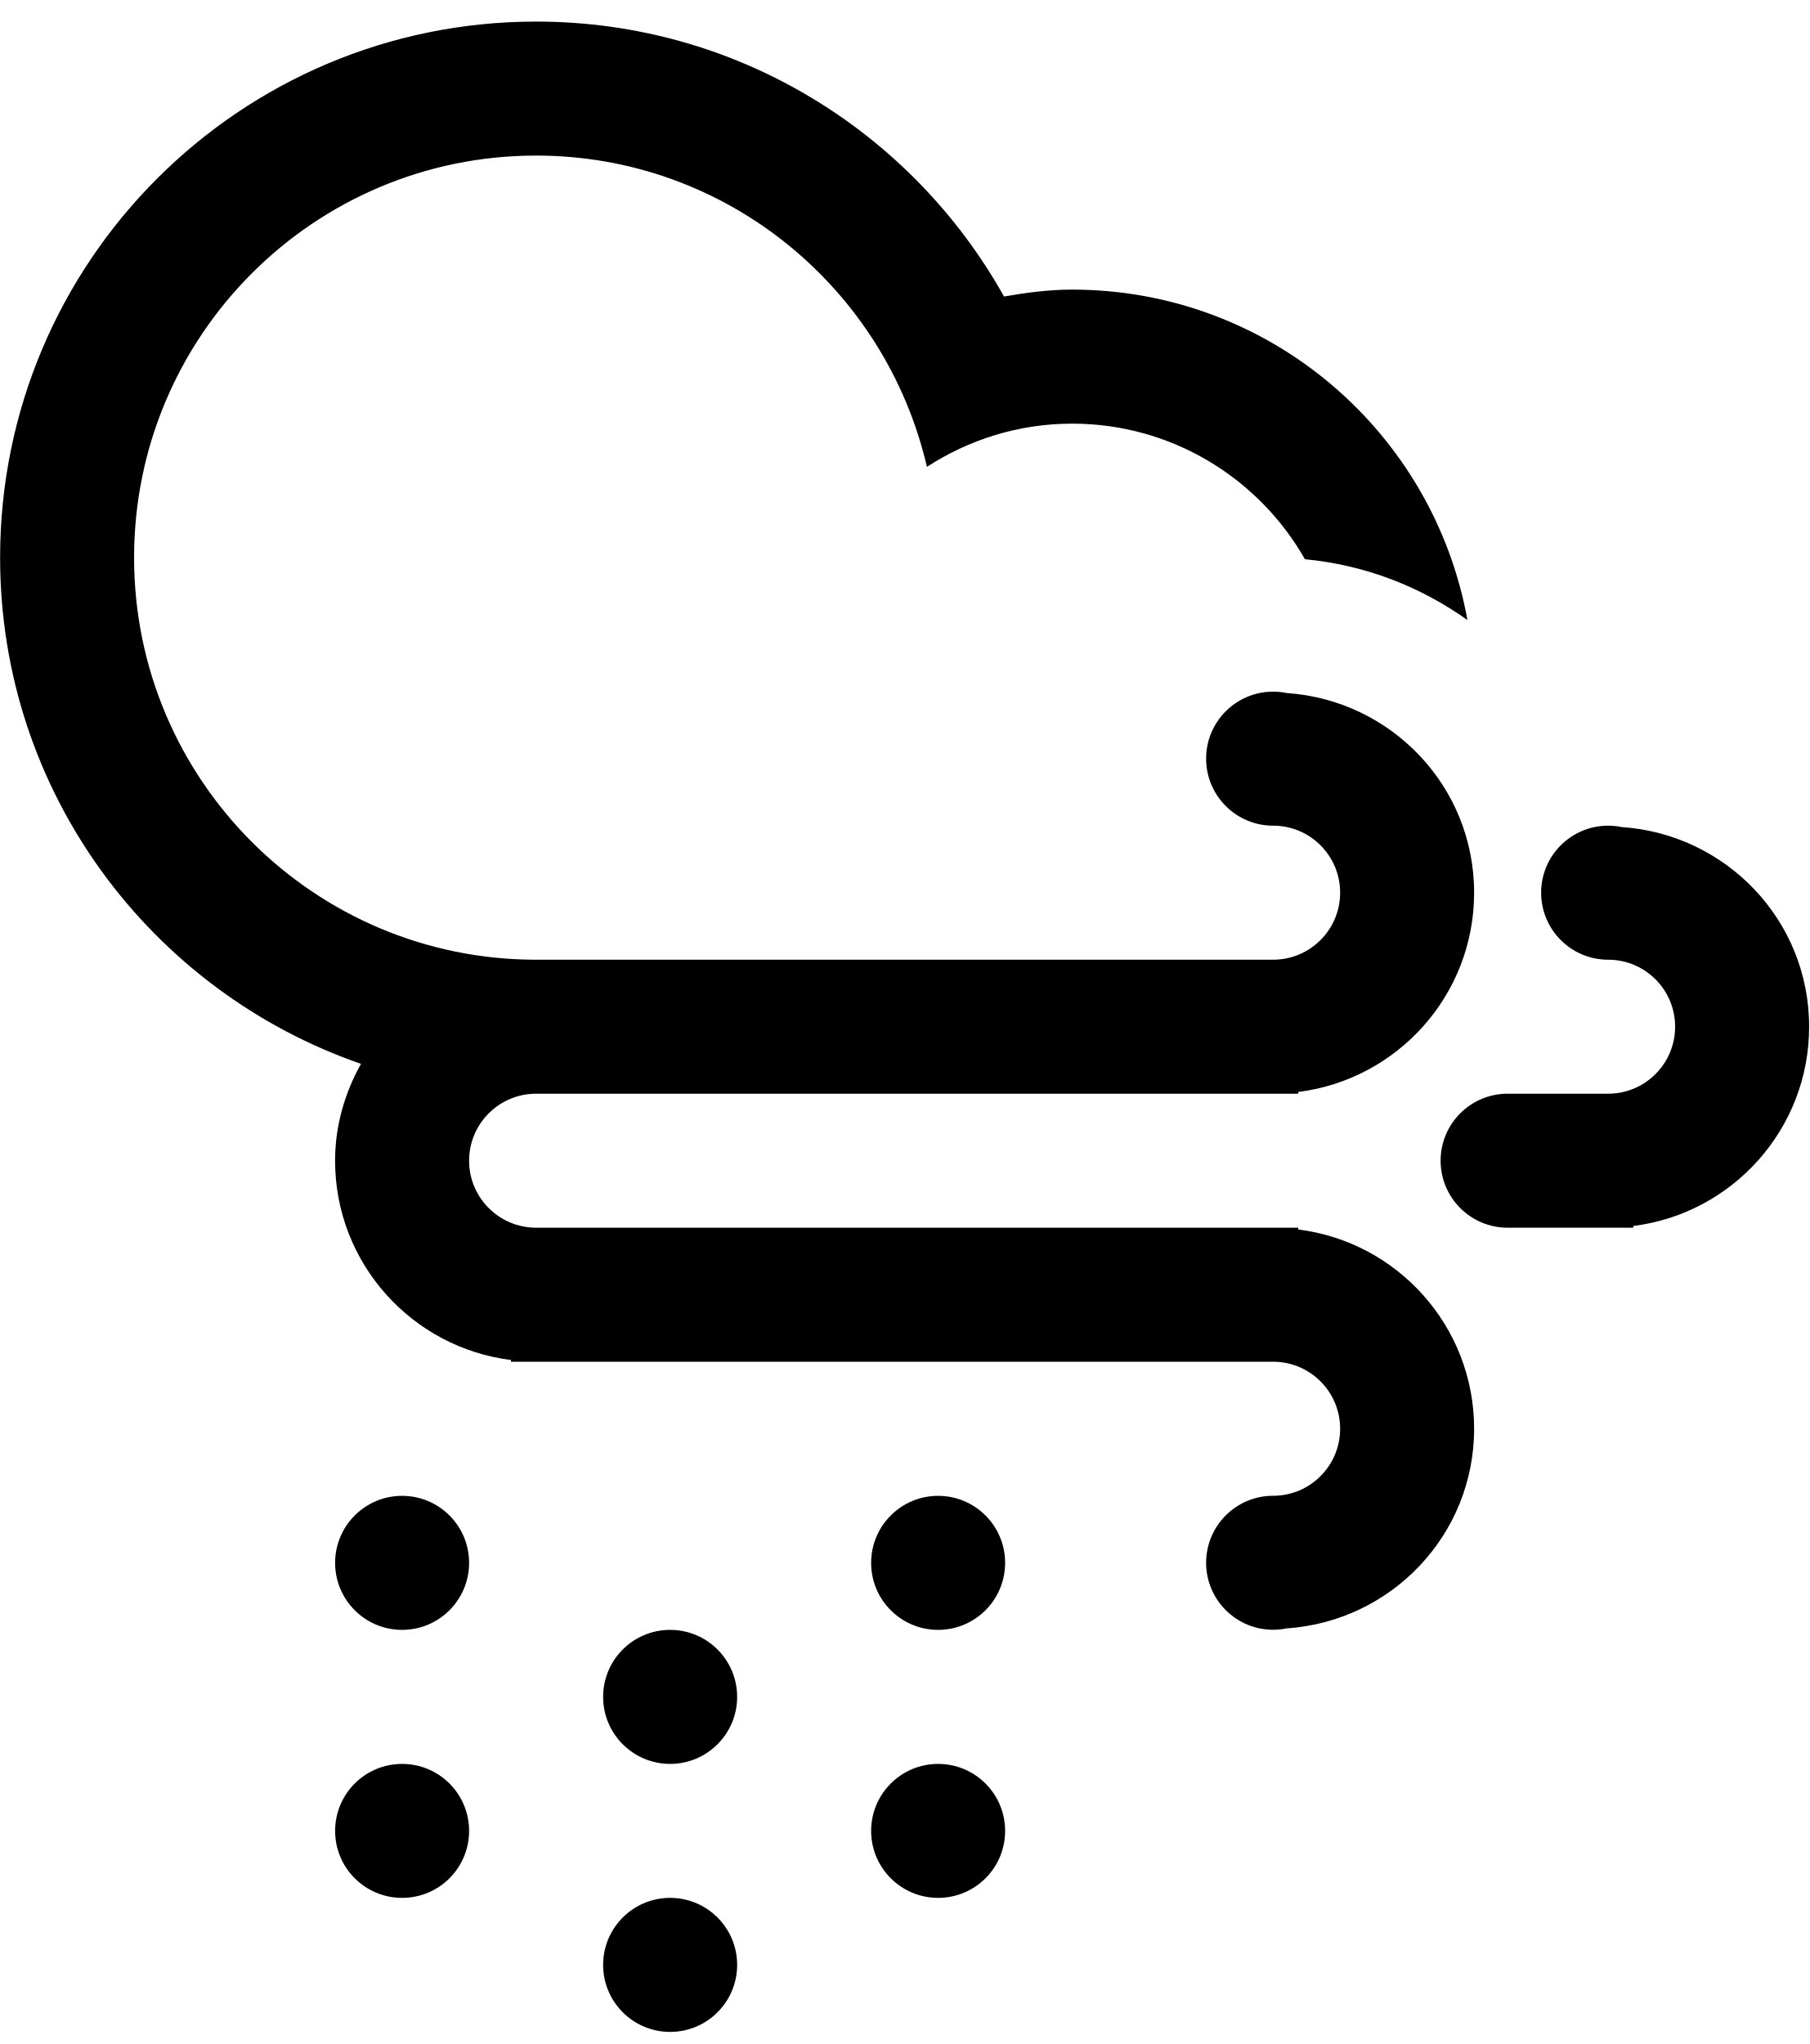
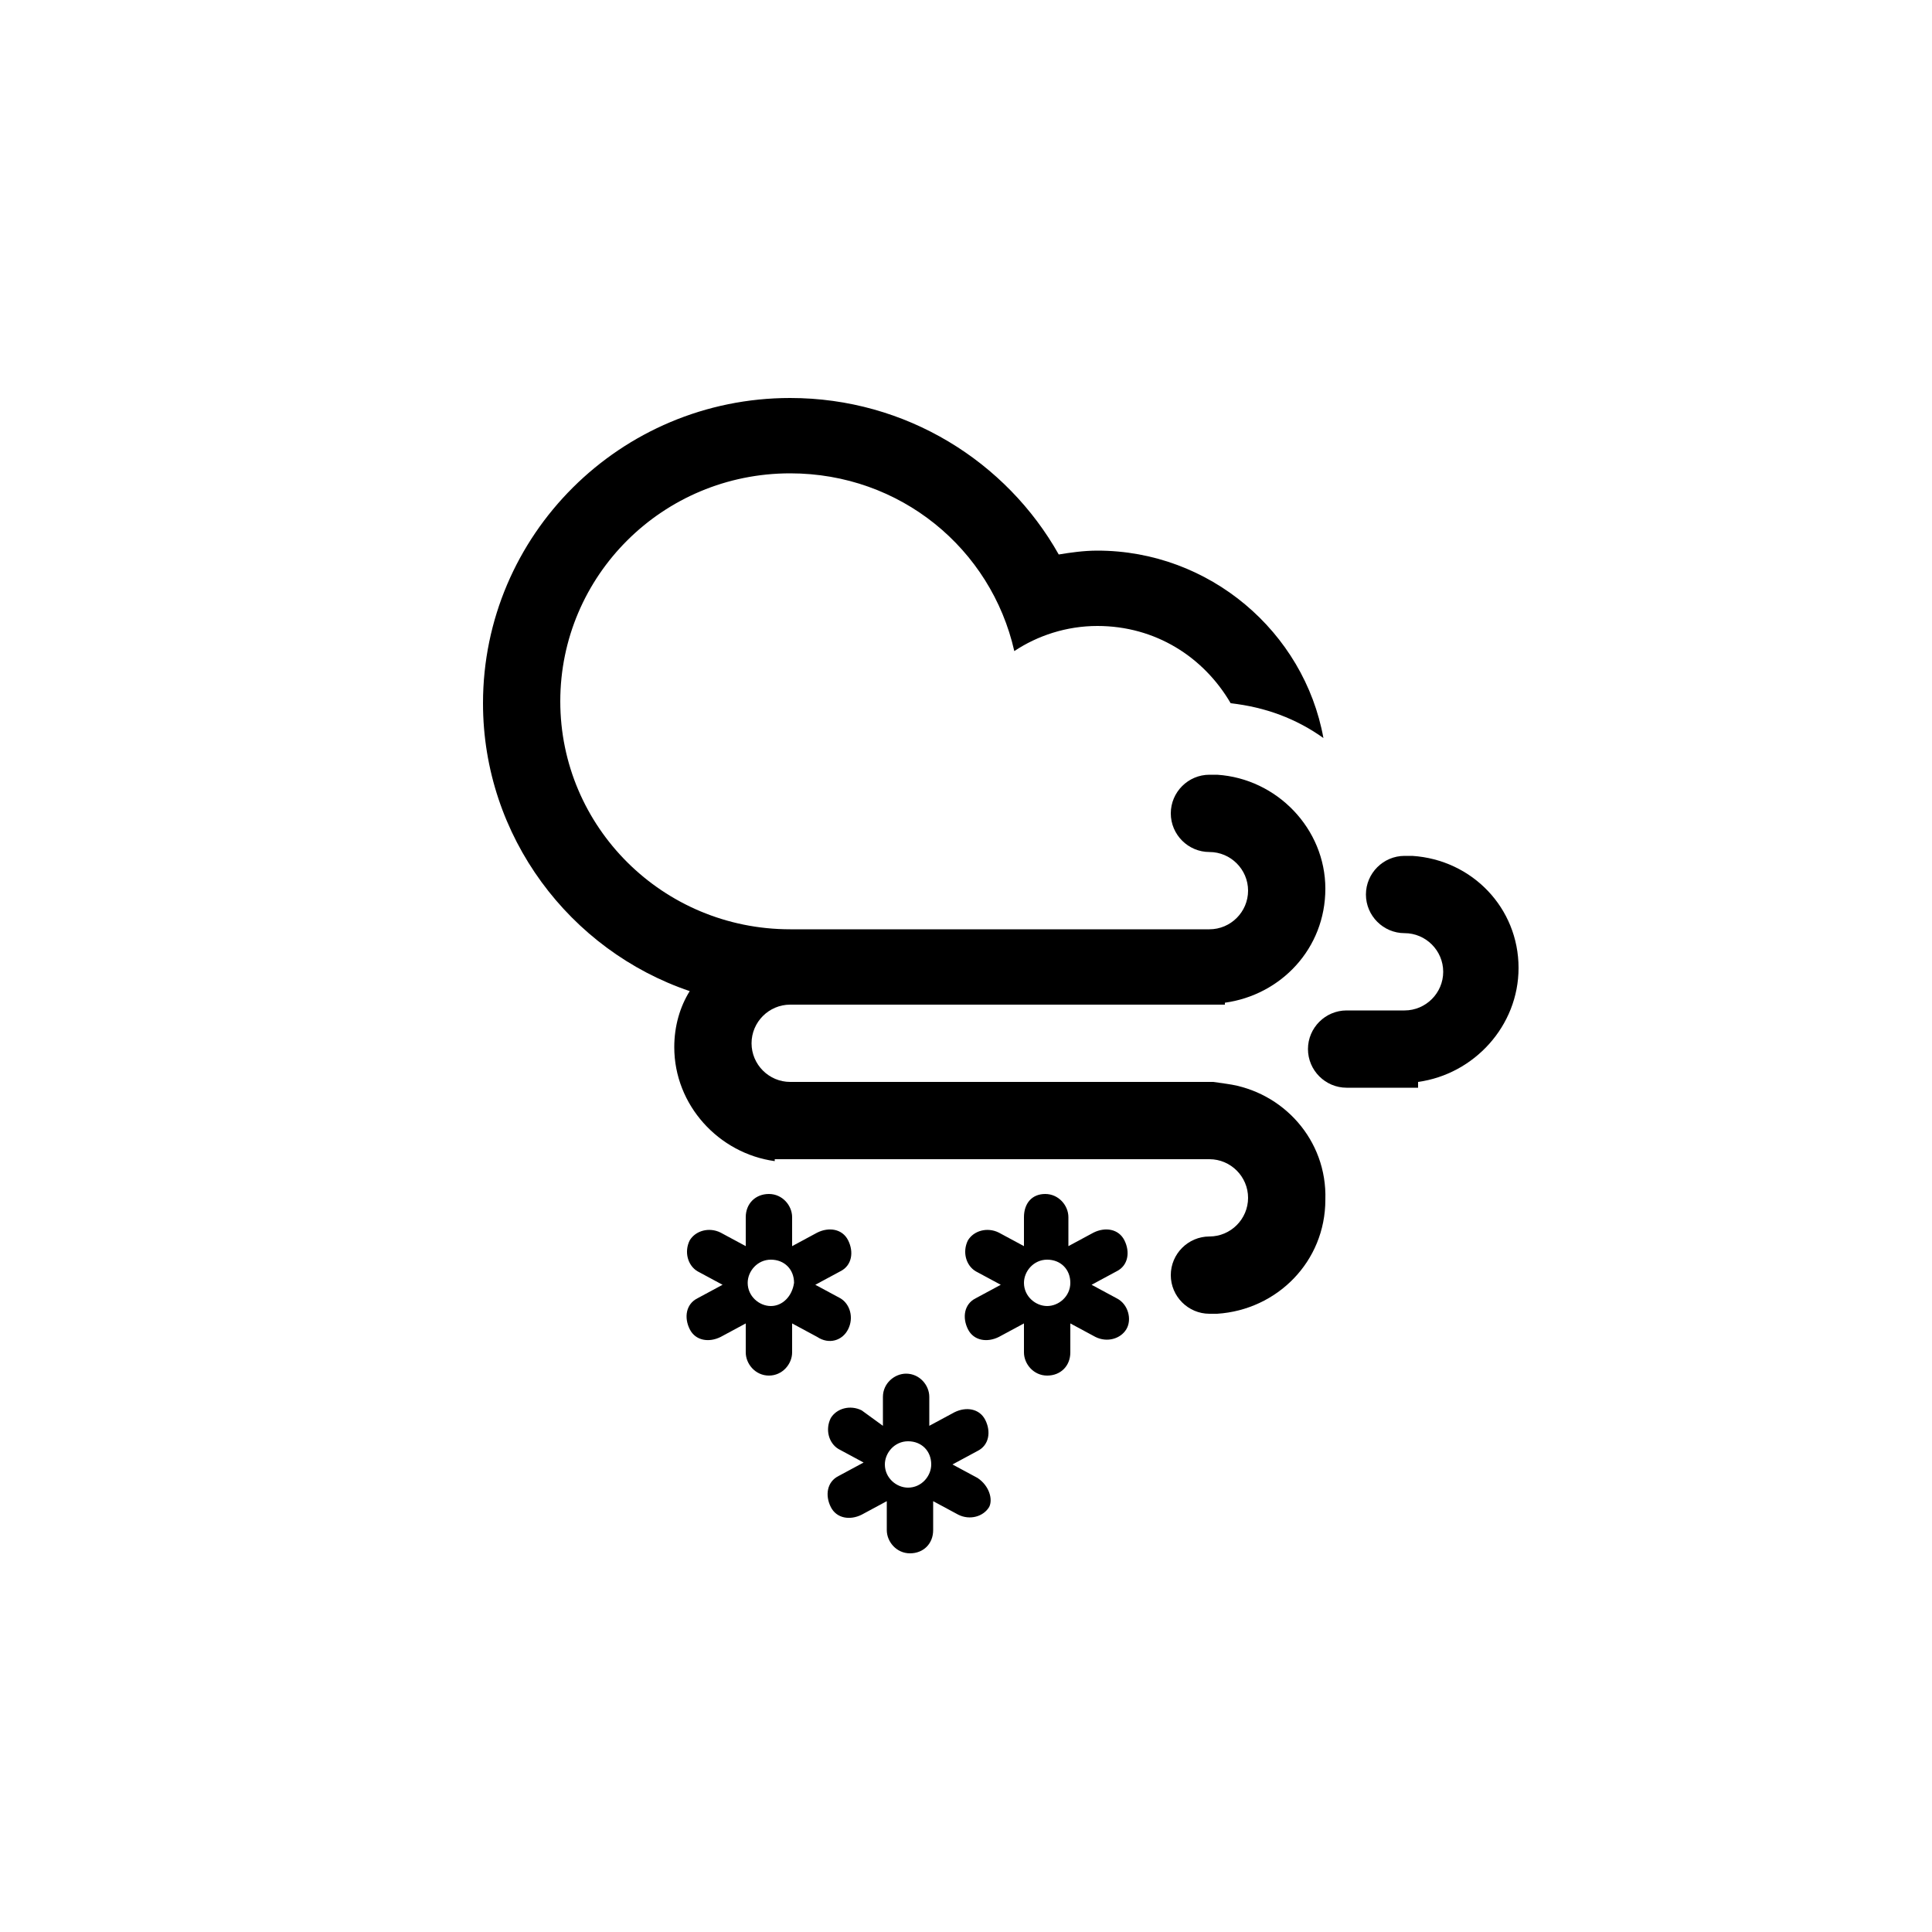
- <svg xmlns="http://www.w3.org/2000/svg" width="54px" height="61px" viewBox="0 0 54 61" version="1.1">
-   <defs />
-   <g id="Page-1" stroke="none" stroke-width="1" fill="none" fill-rule="evenodd">
-     <g id="Cloud-Wind" fill="#000000">
-       <path d="M48.746,36.588 L48.746,36.639 L47.997,36.639 L44.997,36.639 C43.893,36.639 42.997,35.744 42.997,34.639 C42.997,33.535 43.893,32.64 44.997,32.64 L47.997,32.64 C49.101,32.64 49.996,31.744 49.996,30.64 C49.996,29.536 49.101,28.641 47.997,28.641 C46.893,28.641 45.997,27.745 45.997,26.641 C45.997,25.536 46.893,24.641 47.997,24.641 C48.135,24.641 48.269,24.655 48.399,24.682 C51.521,24.893 53.996,27.465 53.996,30.64 C53.996,33.698 51.705,36.217 48.746,36.588 L48.746,36.588 Z M37.998,24.641 C36.894,24.641 35.998,23.745 35.998,22.641 C35.998,21.537 36.894,20.641 37.998,20.641 C38.136,20.641 38.27,20.655 38.401,20.682 C41.522,20.893 43.997,23.465 43.997,26.641 C43.997,29.7 41.706,32.218 38.748,32.588 L38.748,32.64 L37.998,32.64 L30.013,32.64 L16.001,32.64 C14.897,32.64 14.001,33.536 14.001,34.639 C14.001,35.744 14.897,36.639 16.001,36.639 L37.998,36.639 L38.748,36.639 L38.748,36.692 C41.706,37.061 43.997,39.581 43.997,42.639 C43.997,45.814 41.522,48.386 38.401,48.597 C38.27,48.623 38.135,48.638 37.998,48.638 C36.894,48.638 35.998,47.742 35.998,46.638 C35.998,45.534 36.894,44.639 37.998,44.639 C39.102,44.639 39.998,43.743 39.998,42.639 C39.998,41.534 39.102,40.639 37.998,40.639 L16.001,40.639 L15.251,40.639 L15.251,40.587 C12.292,40.217 10.001,37.697 10.001,34.639 C10.001,33.584 10.295,32.607 10.774,31.749 C4.509,29.581 0.003,23.645 0.003,16.642 C0.003,7.807 7.165,0.644 16.001,0.644 C22.005,0.644 27.23,3.956 29.966,8.848 C30.63,8.734 31.302,8.643 31.999,8.643 C37.895,8.643 42.787,12.899 43.797,18.505 C42.402,17.51 40.747,16.859 38.948,16.69 C37.571,14.274 34.977,12.643 31.999,12.643 C30.398,12.643 28.915,13.123 27.665,13.933 C26.434,8.617 21.692,4.643 16.001,4.643 C9.374,4.643 4.002,10.015 4.002,16.642 C4.002,23.268 9.374,28.641 16.001,28.641 L28.2,28.641 L37.998,28.641 C39.102,28.641 39.998,27.745 39.998,26.641 C39.998,25.535 39.103,24.641 37.998,24.641 Z M27.999,52.641 C29.104,52.641 29.999,53.536 29.999,54.641 C29.999,55.745 29.104,56.639 27.999,56.639 C26.895,56.639 26,55.744 26,54.641 C26,53.535 26.896,52.641 27.999,52.641 Z M27.999,44.641 C29.104,44.641 29.999,45.537 29.999,46.641 C29.999,47.746 29.104,48.641 27.999,48.641 C26.895,48.641 26,47.746 26,46.641 C26,45.537 26.896,44.641 27.999,44.641 Z M20.001,56.639 C21.105,56.639 22.001,57.535 22.001,58.639 C22.001,59.744 21.105,60.639 20.001,60.639 C18.896,60.639 18.001,59.744 18.001,58.639 C18.001,57.535 18.896,56.639 20.001,56.639 Z M20.001,48.641 C21.105,48.641 22.001,49.536 22.001,50.641 C22.001,51.745 21.105,52.641 20.001,52.641 C18.896,52.641 18.001,51.745 18.001,50.641 C18.001,49.535 18.896,48.641 20.001,48.641 Z M12.001,52.641 C13.106,52.641 14.001,53.536 14.001,54.641 C14.001,55.745 13.106,56.639 12.001,56.639 C10.897,56.639 10.002,55.744 10.002,54.641 C10.002,53.535 10.897,52.641 12.001,52.641 Z M12.001,44.641 C13.106,44.641 14.001,45.537 14.001,46.641 C14.001,47.746 13.106,48.641 12.001,48.641 C10.897,48.641 10.002,47.746 10.002,46.641 C10.002,45.537 10.897,44.641 12.001,44.641 Z" id="Shape" />
-     </g>
+ <svg xmlns="http://www.w3.org/2000/svg" version="1.1" id="Layer_1" x="0px" y="0px" viewBox="0 0 100 100" style="enable-background:new 0 0 100 100;" xml:space="preserve">
+   <g>
+     <path d="M63.5,56.1L63.5,56.1l-0.7-0.1H40.9c-1.1,0-2-0.9-2-2c0-1.1,0.9-2,2-2h13.9h7.9h0.7v-0.1c2.9-0.4,5.2-2.8,5.2-5.9   c0-3.1-2.5-5.7-5.6-5.9c-0.1,0-0.3,0-0.4,0c-1.1,0-2,0.9-2,2c0,1.1,0.9,2,2,2c1.1,0,2,0.9,2,2c0,1.1-0.9,2-2,2H53H40.9   c-6.6,0-11.9-5.3-11.9-11.8c0-6.5,5.3-11.8,11.9-11.8c5.7,0,10.4,3.9,11.6,9.2c1.2-0.8,2.7-1.3,4.3-1.3c3,0,5.5,1.6,6.9,4   c1.8,0.2,3.4,0.8,4.8,1.8c-1-5.5-5.9-9.7-11.7-9.7c-0.7,0-1.4,0.1-2,0.2c-2.7-4.8-7.9-8.1-13.9-8.1c-8.8,0-15.9,7.1-15.9,15.8   c0,6.9,4.5,12.8,10.7,14.9c-0.5,0.8-0.8,1.8-0.8,2.9c0,3,2.3,5.5,5.2,5.9V60h0.7h21.8c1.1,0,2,0.9,2,2c0,1.1-0.9,2-2,2s-2,0.9-2,2   s0.9,2,2,2c0.1,0,0.3,0,0.4,0c3.1-0.2,5.6-2.7,5.6-5.9C68.7,59,66.4,56.5,63.5,56.1z" />
+     <path d="M73.1,44.3c-0.1,0-0.3,0-0.4,0c-1.1,0-2,0.9-2,2c0,1.1,0.9,2,2,2s2,0.9,2,2s-0.9,2-2,2h-3c-1.1,0-2,0.9-2,2   c0,1.1,0.9,2,2,2h3h0.7V56c2.9-0.4,5.2-2.9,5.2-5.9C78.6,47,76.2,44.5,73.1,44.3z" />
+     <path d="M43.9,68.8c0.3-0.6,0.1-1.3-0.4-1.6l-1.3-0.7l1.3-0.7c0.6-0.3,0.7-1,0.4-1.6c-0.3-0.6-1-0.7-1.6-0.4L41,64.5V63   c0-0.6-0.5-1.2-1.2-1.2s-1.2,0.5-1.2,1.2v1.5l-1.3-0.7c-0.6-0.3-1.3-0.1-1.6,0.4c-0.3,0.6-0.1,1.3,0.4,1.6l1.3,0.7l-1.3,0.7   c-0.6,0.3-0.7,1-0.4,1.6c0.3,0.6,1,0.7,1.6,0.4l1.3-0.7V70c0,0.6,0.5,1.2,1.2,1.2S41,70.6,41,70v-1.5l1.3,0.7   C42.9,69.6,43.6,69.4,43.9,68.8z M39.9,67.6c-0.6,0-1.2-0.5-1.2-1.2c0-0.6,0.5-1.2,1.2-1.2s1.2,0.5,1.2,1.2   C41,67.1,40.5,67.6,39.9,67.6z" />
+     <path d="M57.8,67.2l-1.3-0.7l1.3-0.7c0.6-0.3,0.7-1,0.4-1.6c-0.3-0.6-1-0.7-1.6-0.4l-1.3,0.7V63c0-0.6-0.5-1.2-1.2-1.2   S53,62.3,53,63v1.5l-1.3-0.7c-0.6-0.3-1.3-0.1-1.6,0.4c-0.3,0.6-0.1,1.3,0.4,1.6l1.3,0.7l-1.3,0.7c-0.6,0.3-0.7,1-0.4,1.6   c0.3,0.6,1,0.7,1.6,0.4l1.3-0.7V70c0,0.6,0.5,1.2,1.2,1.2s1.2-0.5,1.2-1.2v-1.5l1.3,0.7c0.6,0.3,1.3,0.1,1.6-0.4   C58.6,68.3,58.4,67.5,57.8,67.2z M54.2,67.6c-0.6,0-1.2-0.5-1.2-1.2c0-0.6,0.5-1.2,1.2-1.2s1.2,0.5,1.2,1.2   C55.4,67.1,54.8,67.6,54.2,67.6z" />
+     <path d="M50.6,76.5l-1.3-0.7l1.3-0.7c0.6-0.3,0.7-1,0.4-1.6c-0.3-0.6-1-0.7-1.6-0.4l-1.3,0.7v-1.5c0-0.6-0.5-1.2-1.2-1.2   c-0.6,0-1.2,0.5-1.2,1.2v1.5L44.6,73c-0.6-0.3-1.3-0.1-1.6,0.4c-0.3,0.6-0.1,1.3,0.4,1.6l1.3,0.7l-1.3,0.7c-0.6,0.3-0.7,1-0.4,1.6   c0.3,0.6,1,0.7,1.6,0.4l1.3-0.7v1.5c0,0.6,0.5,1.2,1.2,1.2s1.2-0.5,1.2-1.2v-1.5l1.3,0.7c0.6,0.3,1.3,0.1,1.6-0.4   C51.4,77.6,51.2,76.9,50.6,76.5z M47,77c-0.6,0-1.2-0.5-1.2-1.2c0-0.6,0.5-1.2,1.2-1.2s1.2,0.5,1.2,1.2C48.2,76.4,47.7,77,47,77z" />
  </g>
</svg>
